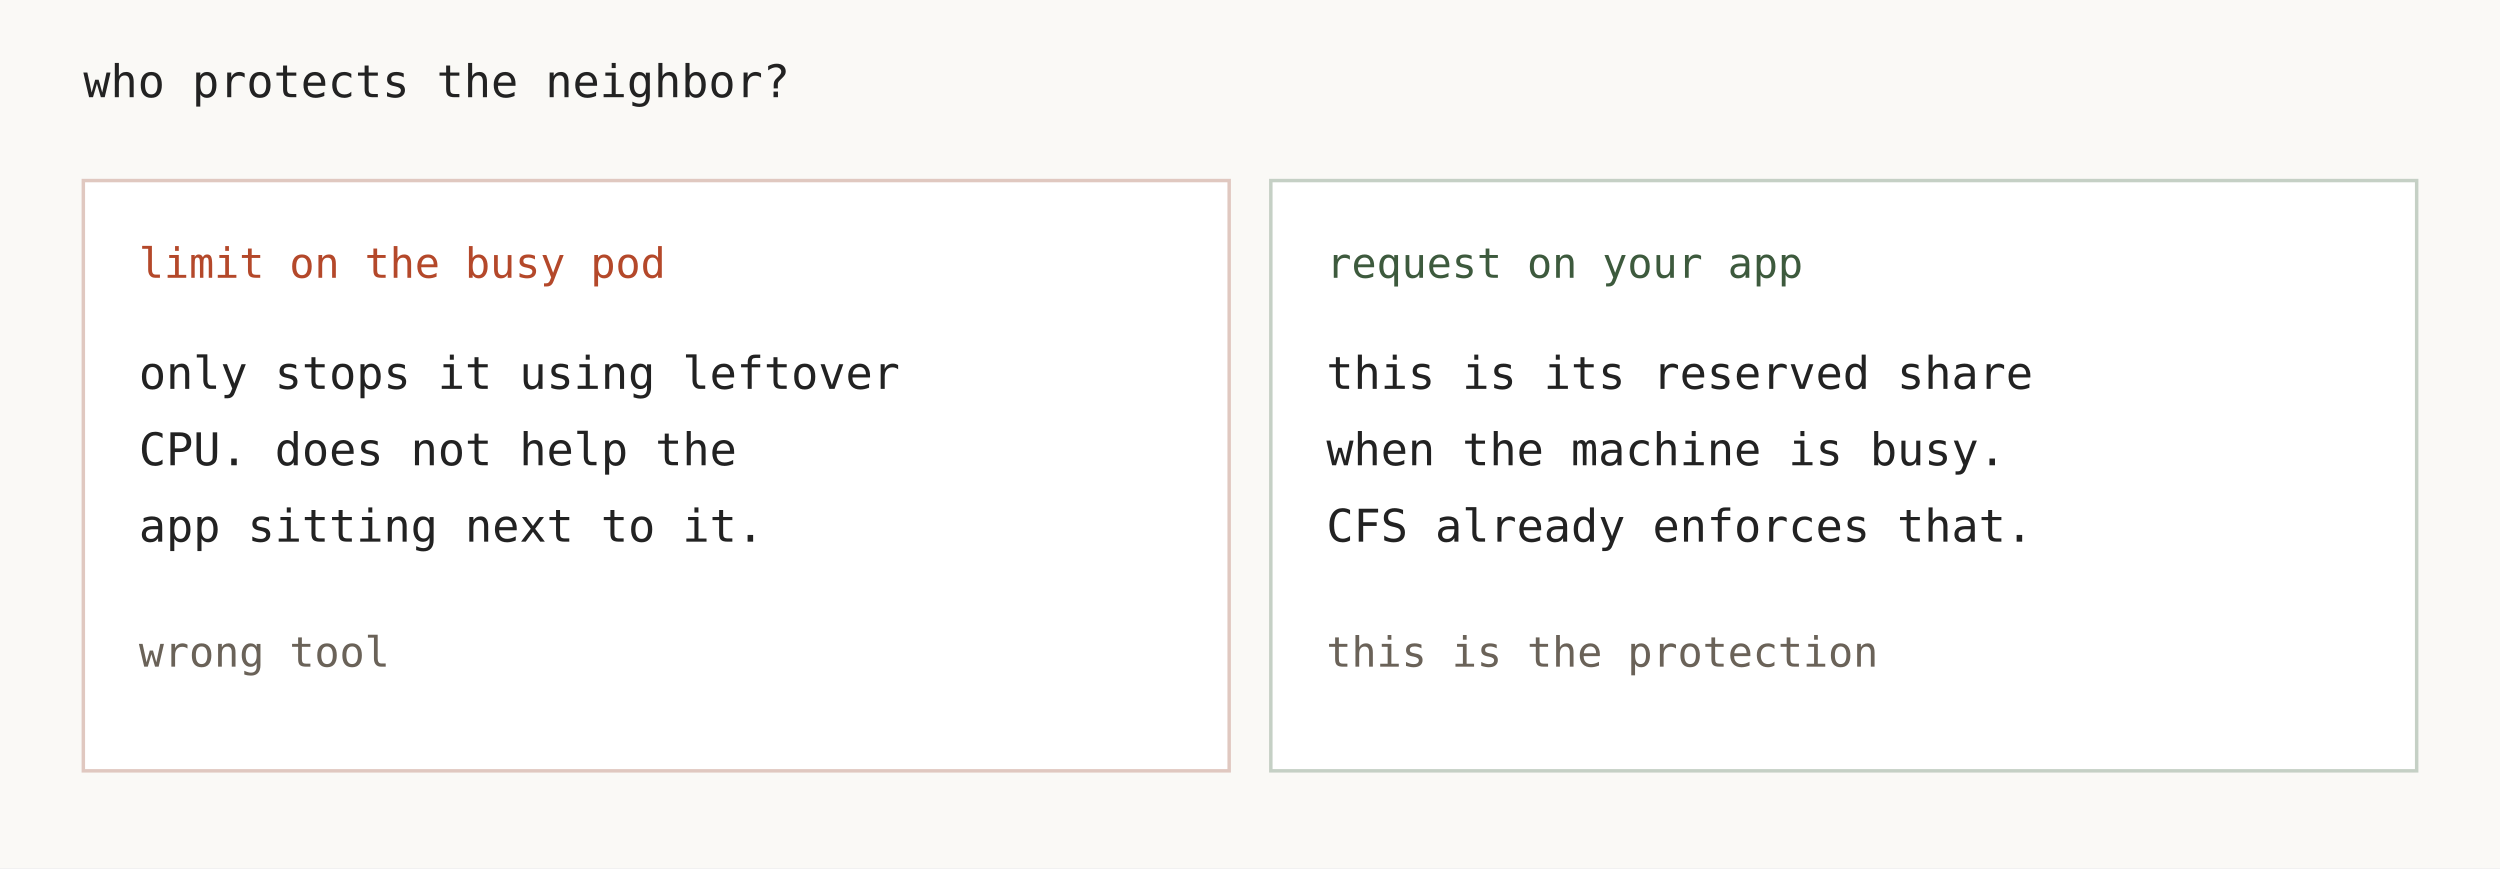
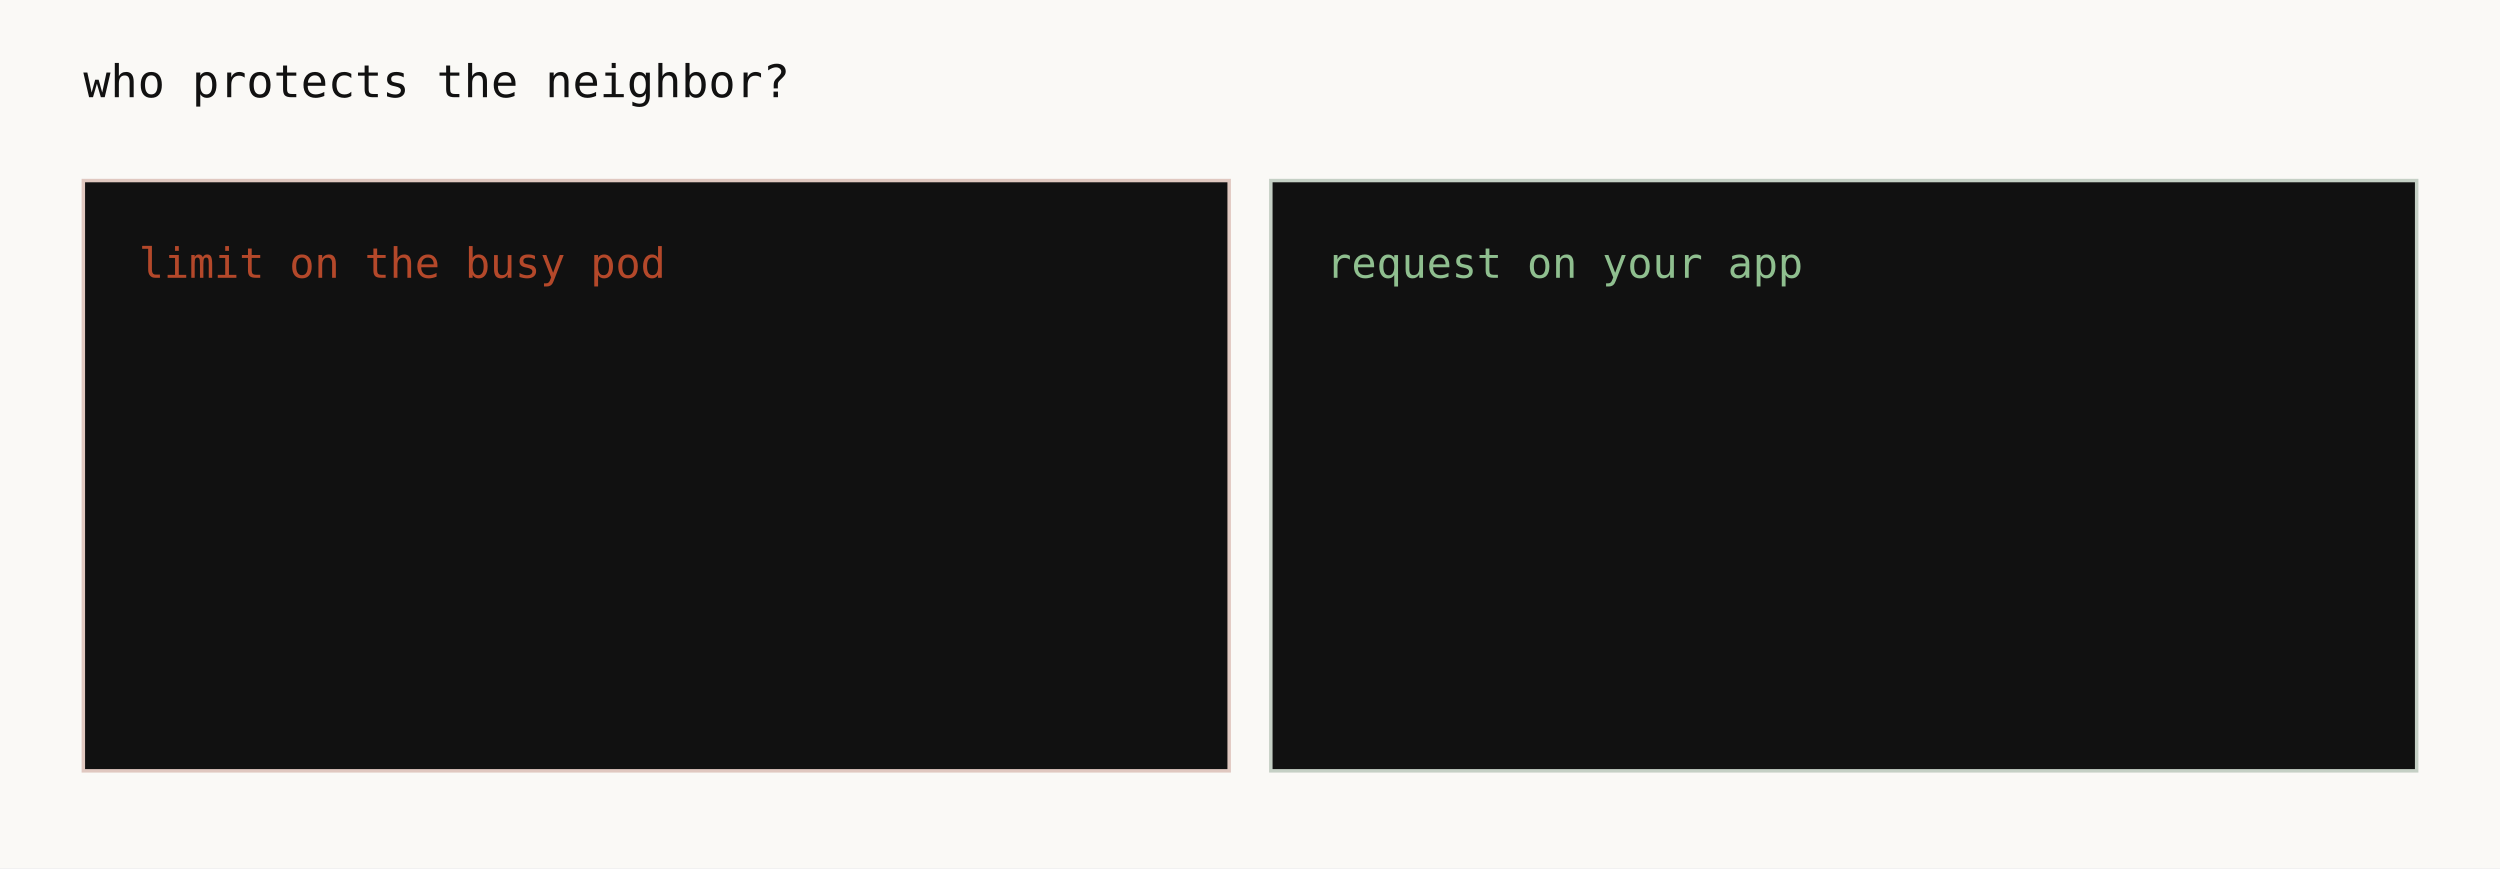
<svg xmlns="http://www.w3.org/2000/svg" width="720" height="250" viewBox="0 0 720 250">
  <rect width="720" height="250" fill="#faf9f6" />
-   <text x="24" y="28" font-family="ui-monospace, SFMono-Regular, Menlo, monospace" font-size="13" fill="#222">who protects the neighbor?</text>
-   <rect x="24" y="52" width="330" height="170" fill="#fff" stroke="#e0c8c0" />
+   <text x="24" y="28" font-family="ui-monospace, SFMono-Regular, Menlo, monospace" font-size="13" fill="#111111">who protects the neighbor?</text>
+   <rect x="24" y="52" width="330" height="170" fill="#111111" stroke="#e0c8c0" />
  <text x="40" y="80" font-family="ui-monospace, SFMono-Regular, Menlo, monospace" font-size="12" fill="#b4482a">limit on the busy pod</text>
-   <text x="40" y="112" font-family="ui-monospace, SFMono-Regular, Menlo, monospace" font-size="13" fill="#222">only stops it using leftover</text>
-   <text x="40" y="134" font-family="ui-monospace, SFMono-Regular, Menlo, monospace" font-size="13" fill="#222">CPU. does not help the</text>
-   <text x="40" y="156" font-family="ui-monospace, SFMono-Regular, Menlo, monospace" font-size="13" fill="#222">app sitting next to it.</text>
-   <text x="40" y="192" font-family="ui-monospace, SFMono-Regular, Menlo, monospace" font-size="12" fill="#6a6258">wrong tool</text>
-   <rect x="366" y="52" width="330" height="170" fill="#fff" stroke="#c5d0c5" />
-   <text x="382" y="80" font-family="ui-monospace, SFMono-Regular, Menlo, monospace" font-size="12" fill="#3d5a3d">request on your app</text>
-   <text x="382" y="112" font-family="ui-monospace, SFMono-Regular, Menlo, monospace" font-size="13" fill="#222">this is its reserved share</text>
-   <text x="382" y="134" font-family="ui-monospace, SFMono-Regular, Menlo, monospace" font-size="13" fill="#222">when the machine is busy.</text>
-   <text x="382" y="156" font-family="ui-monospace, SFMono-Regular, Menlo, monospace" font-size="13" fill="#222">CFS already enforces that.</text>
-   <text x="382" y="192" font-family="ui-monospace, SFMono-Regular, Menlo, monospace" font-size="12" fill="#6a6258">this is the protection</text>
+   <text x="40" y="112" font-family="ui-monospace, SFMono-Regular, Menlo, monospace" font-size="13" fill="#111111">only stops it using leftover</text>
+   <text x="40" y="134" font-family="ui-monospace, SFMono-Regular, Menlo, monospace" font-size="13" fill="#111111">CPU. does not help the</text>
+   <text x="40" y="156" font-family="ui-monospace, SFMono-Regular, Menlo, monospace" font-size="13" fill="#111111">app sitting next to it.</text>
+   <text x="40" y="192" font-family="ui-monospace, SFMono-Regular, Menlo, monospace" font-size="12" fill="#111111">wrong tool</text>
+   <rect x="366" y="52" width="330" height="170" fill="#111111" stroke="#c5d0c5" />
+   <text x="382" y="80" font-family="ui-monospace, SFMono-Regular, Menlo, monospace" font-size="12" fill="#8fbf8f">request on your app</text>
+   <text x="382" y="112" font-family="ui-monospace, SFMono-Regular, Menlo, monospace" font-size="13" fill="#111111">this is its reserved share</text>
+   <text x="382" y="134" font-family="ui-monospace, SFMono-Regular, Menlo, monospace" font-size="13" fill="#111111">when the machine is busy.</text>
+   <text x="382" y="156" font-family="ui-monospace, SFMono-Regular, Menlo, monospace" font-size="13" fill="#111111">CFS already enforces that.</text>
+   <text x="382" y="192" font-family="ui-monospace, SFMono-Regular, Menlo, monospace" font-size="12" fill="#111111">this is the protection</text>
</svg>
